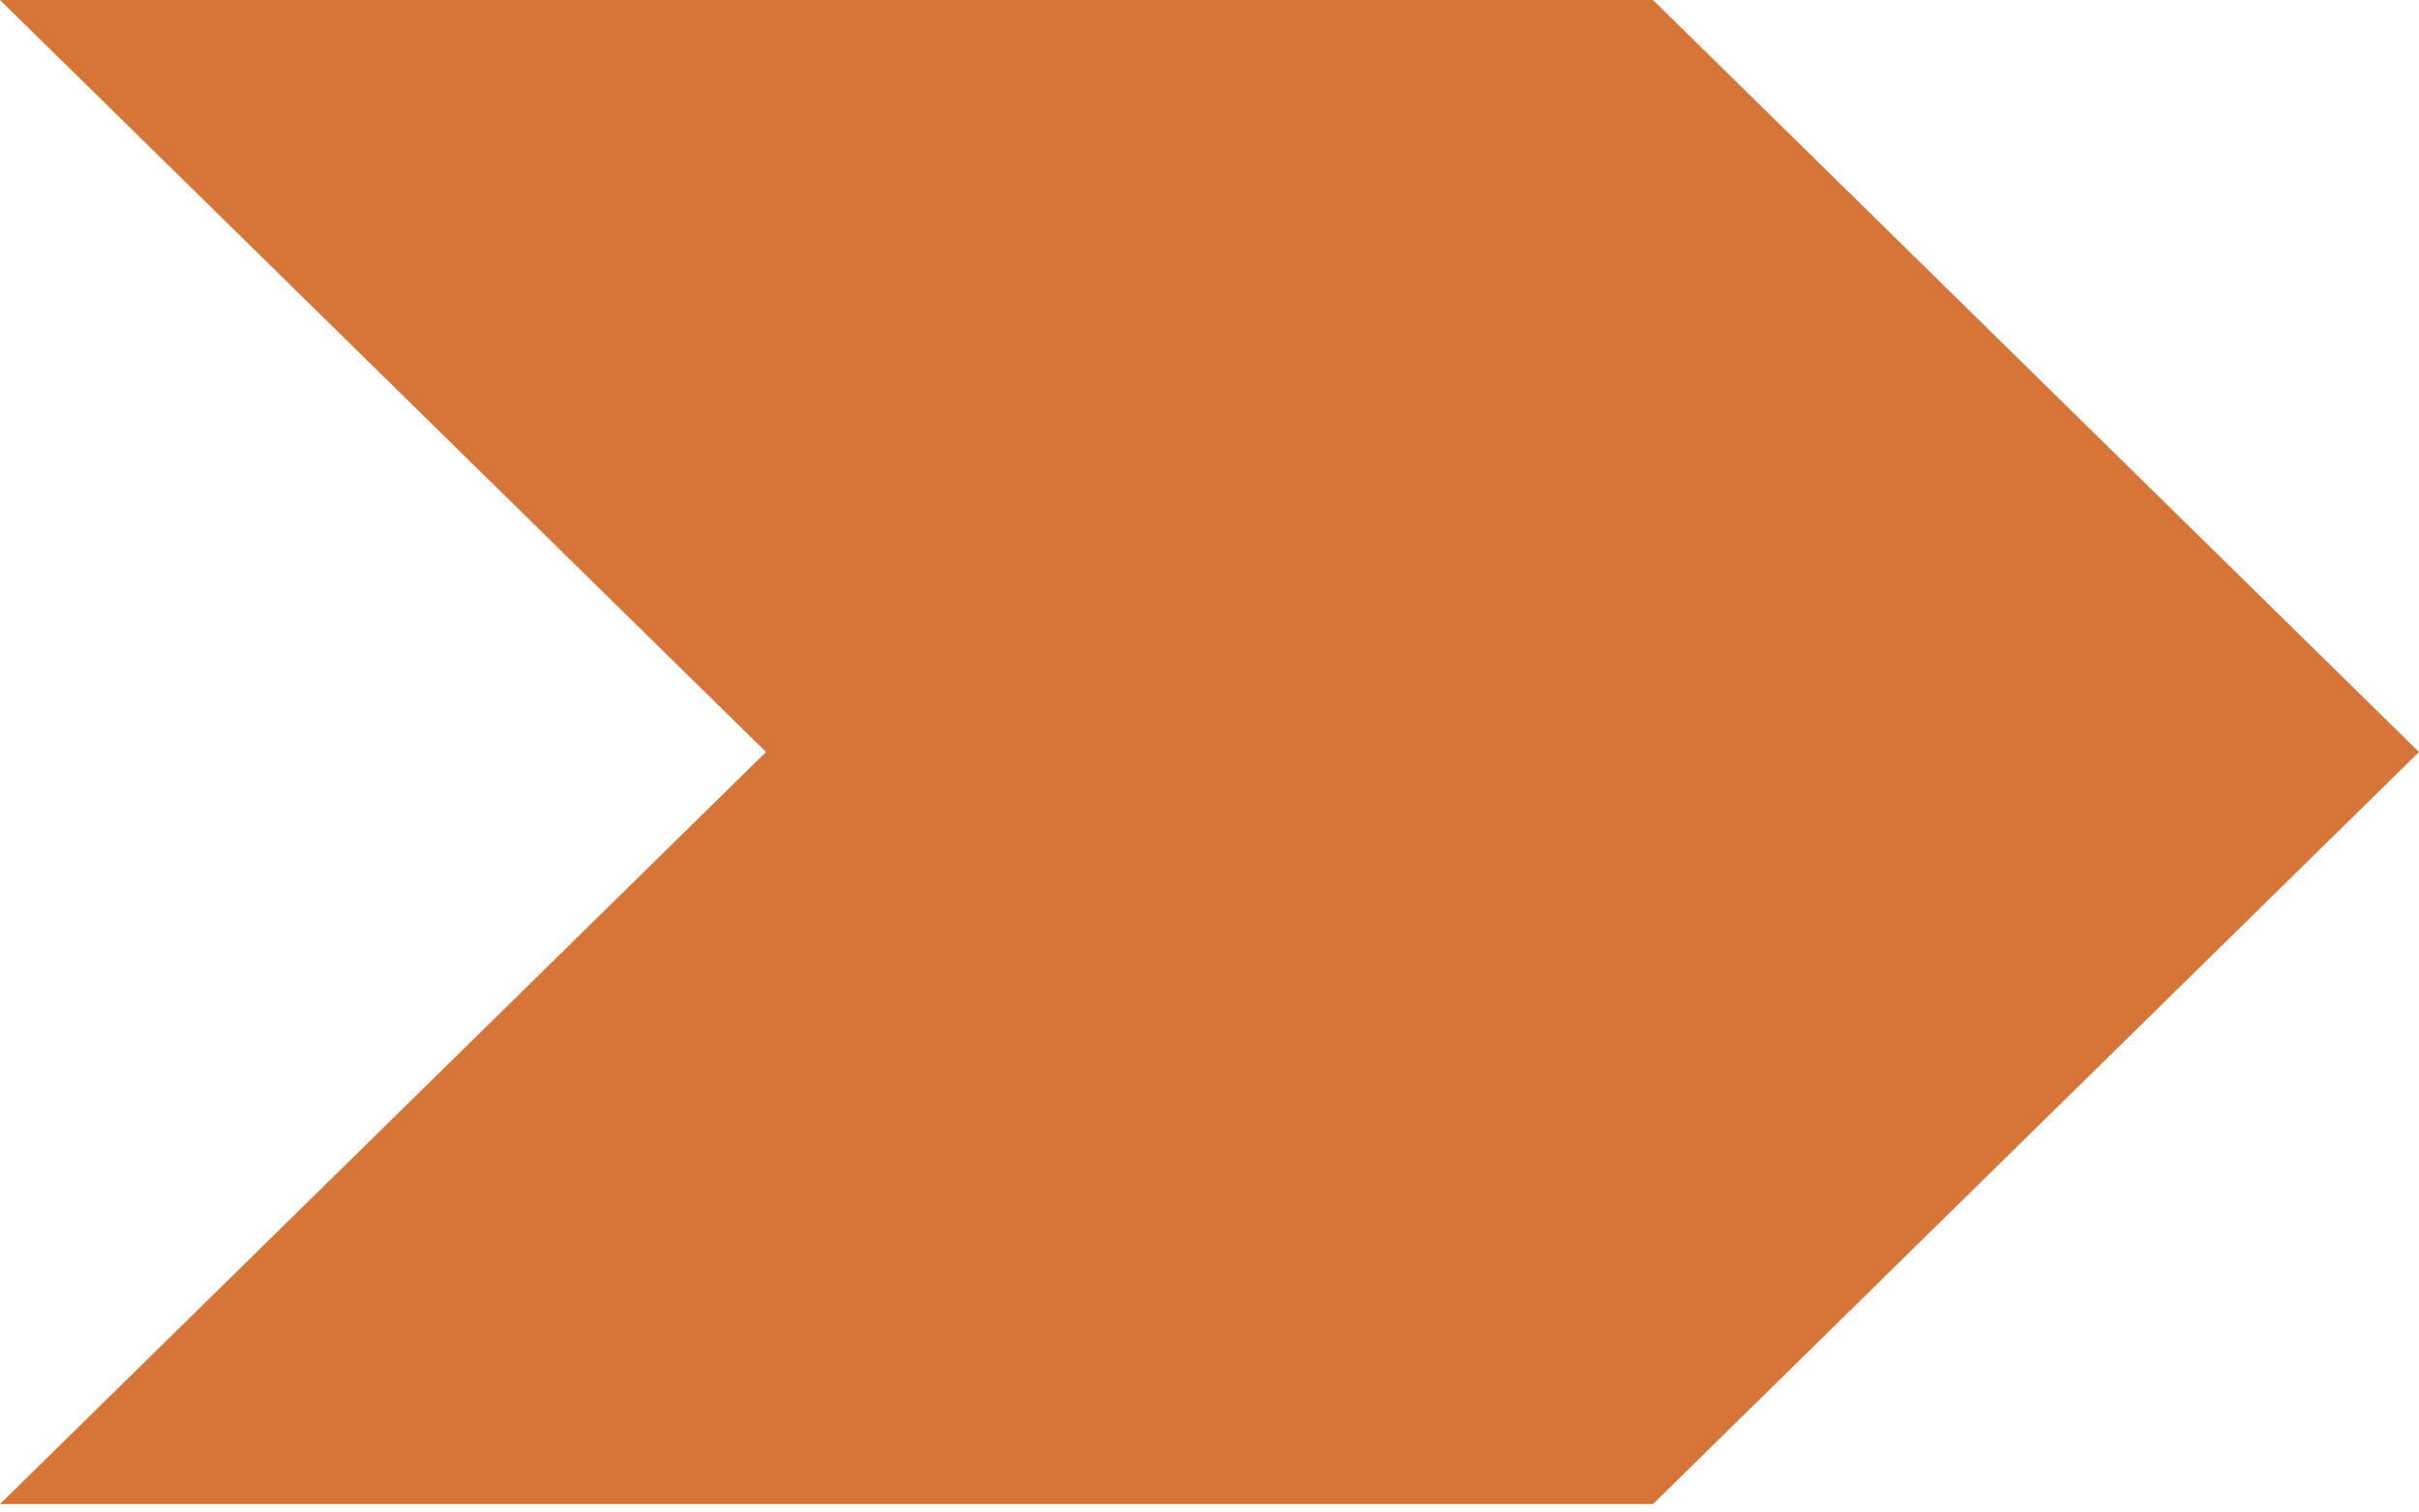
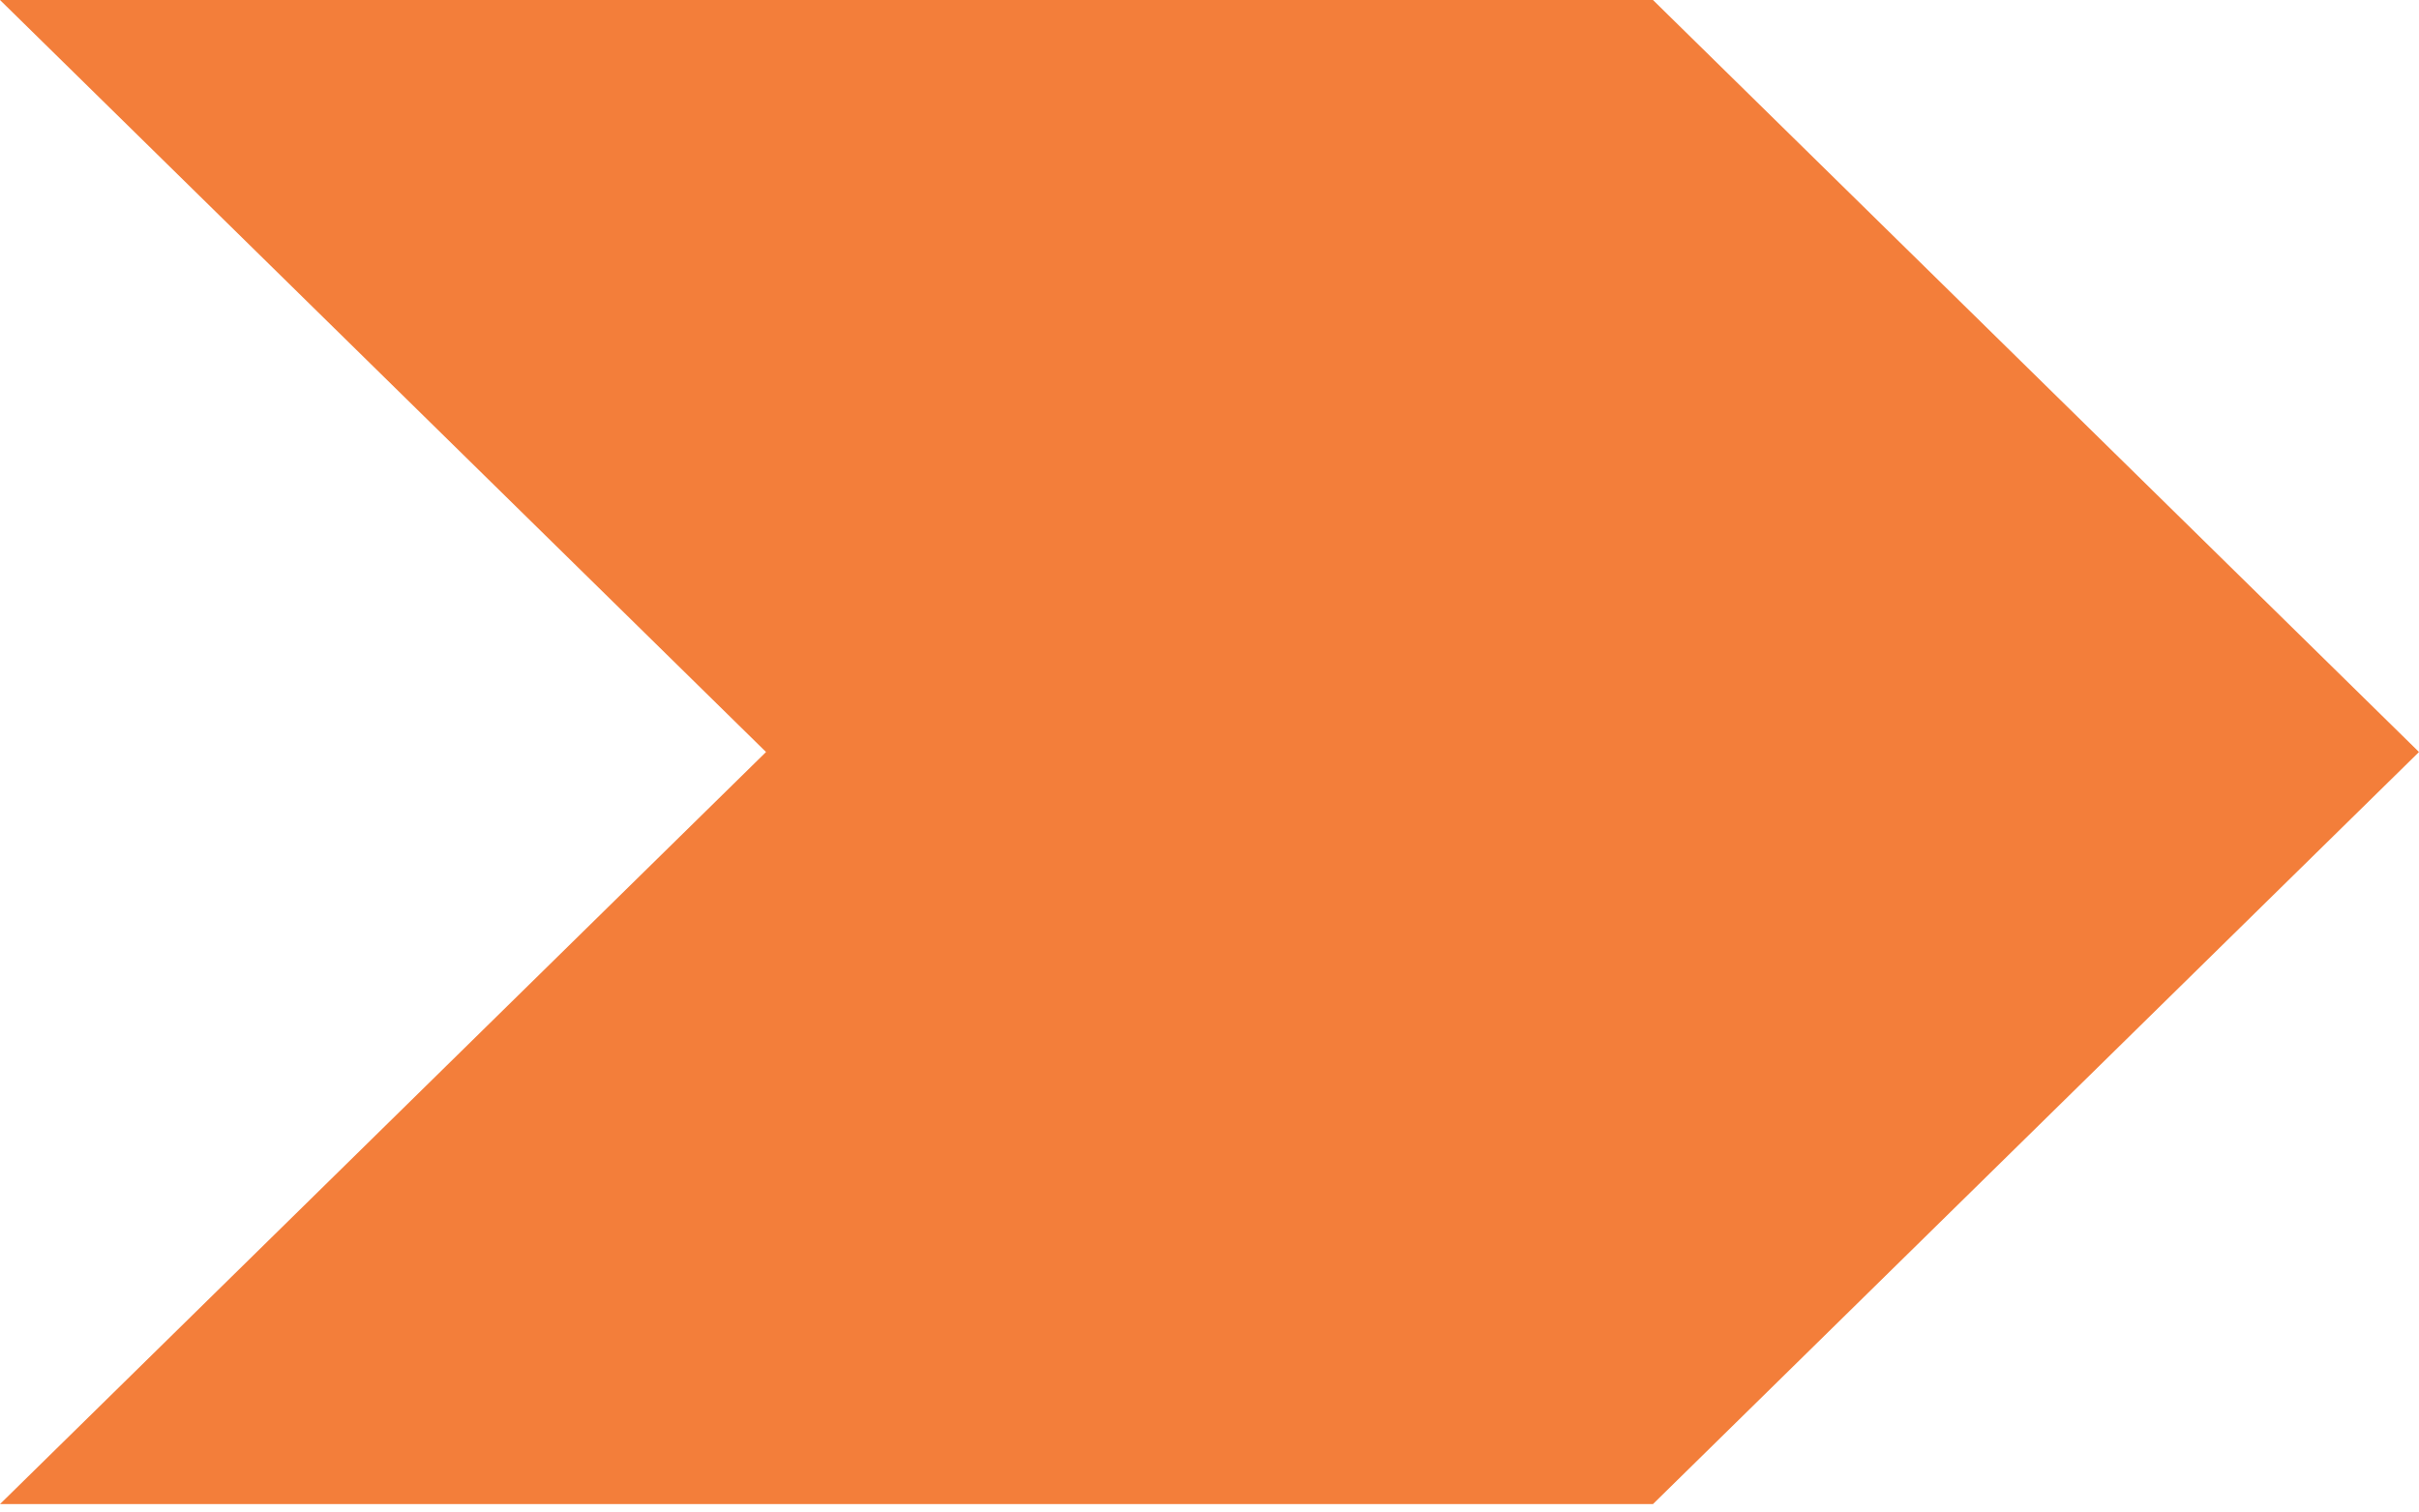
<svg xmlns="http://www.w3.org/2000/svg" style="isolation:isolate" viewBox="0 0 40 25" width="40" height="25">
  <defs>
    <clipPath id="_clipPath_nB532HJbH1ERnyvbqFEGYGOtwIzGbW8V">
      <rect width="40" height="25" />
    </clipPath>
  </defs>
  <g clip-path="url(#_clipPath_nB532HJbH1ERnyvbqFEGYGOtwIzGbW8V)">
-     <path d=" M 12.667 12.438 L 0 0 L 27.333 0 L 40 12.438 L 27.333 24.877 L 0 24.877 L 12.667 12.438 Z " fill="#D77538" />
+     <path d=" M 12.667 12.438 L 0 0 L 27.333 0 L 40 12.438 L 27.333 24.877 L 0 24.877 L 12.667 12.438 Z " fill="#F37E3A" />
  </g>
</svg>
